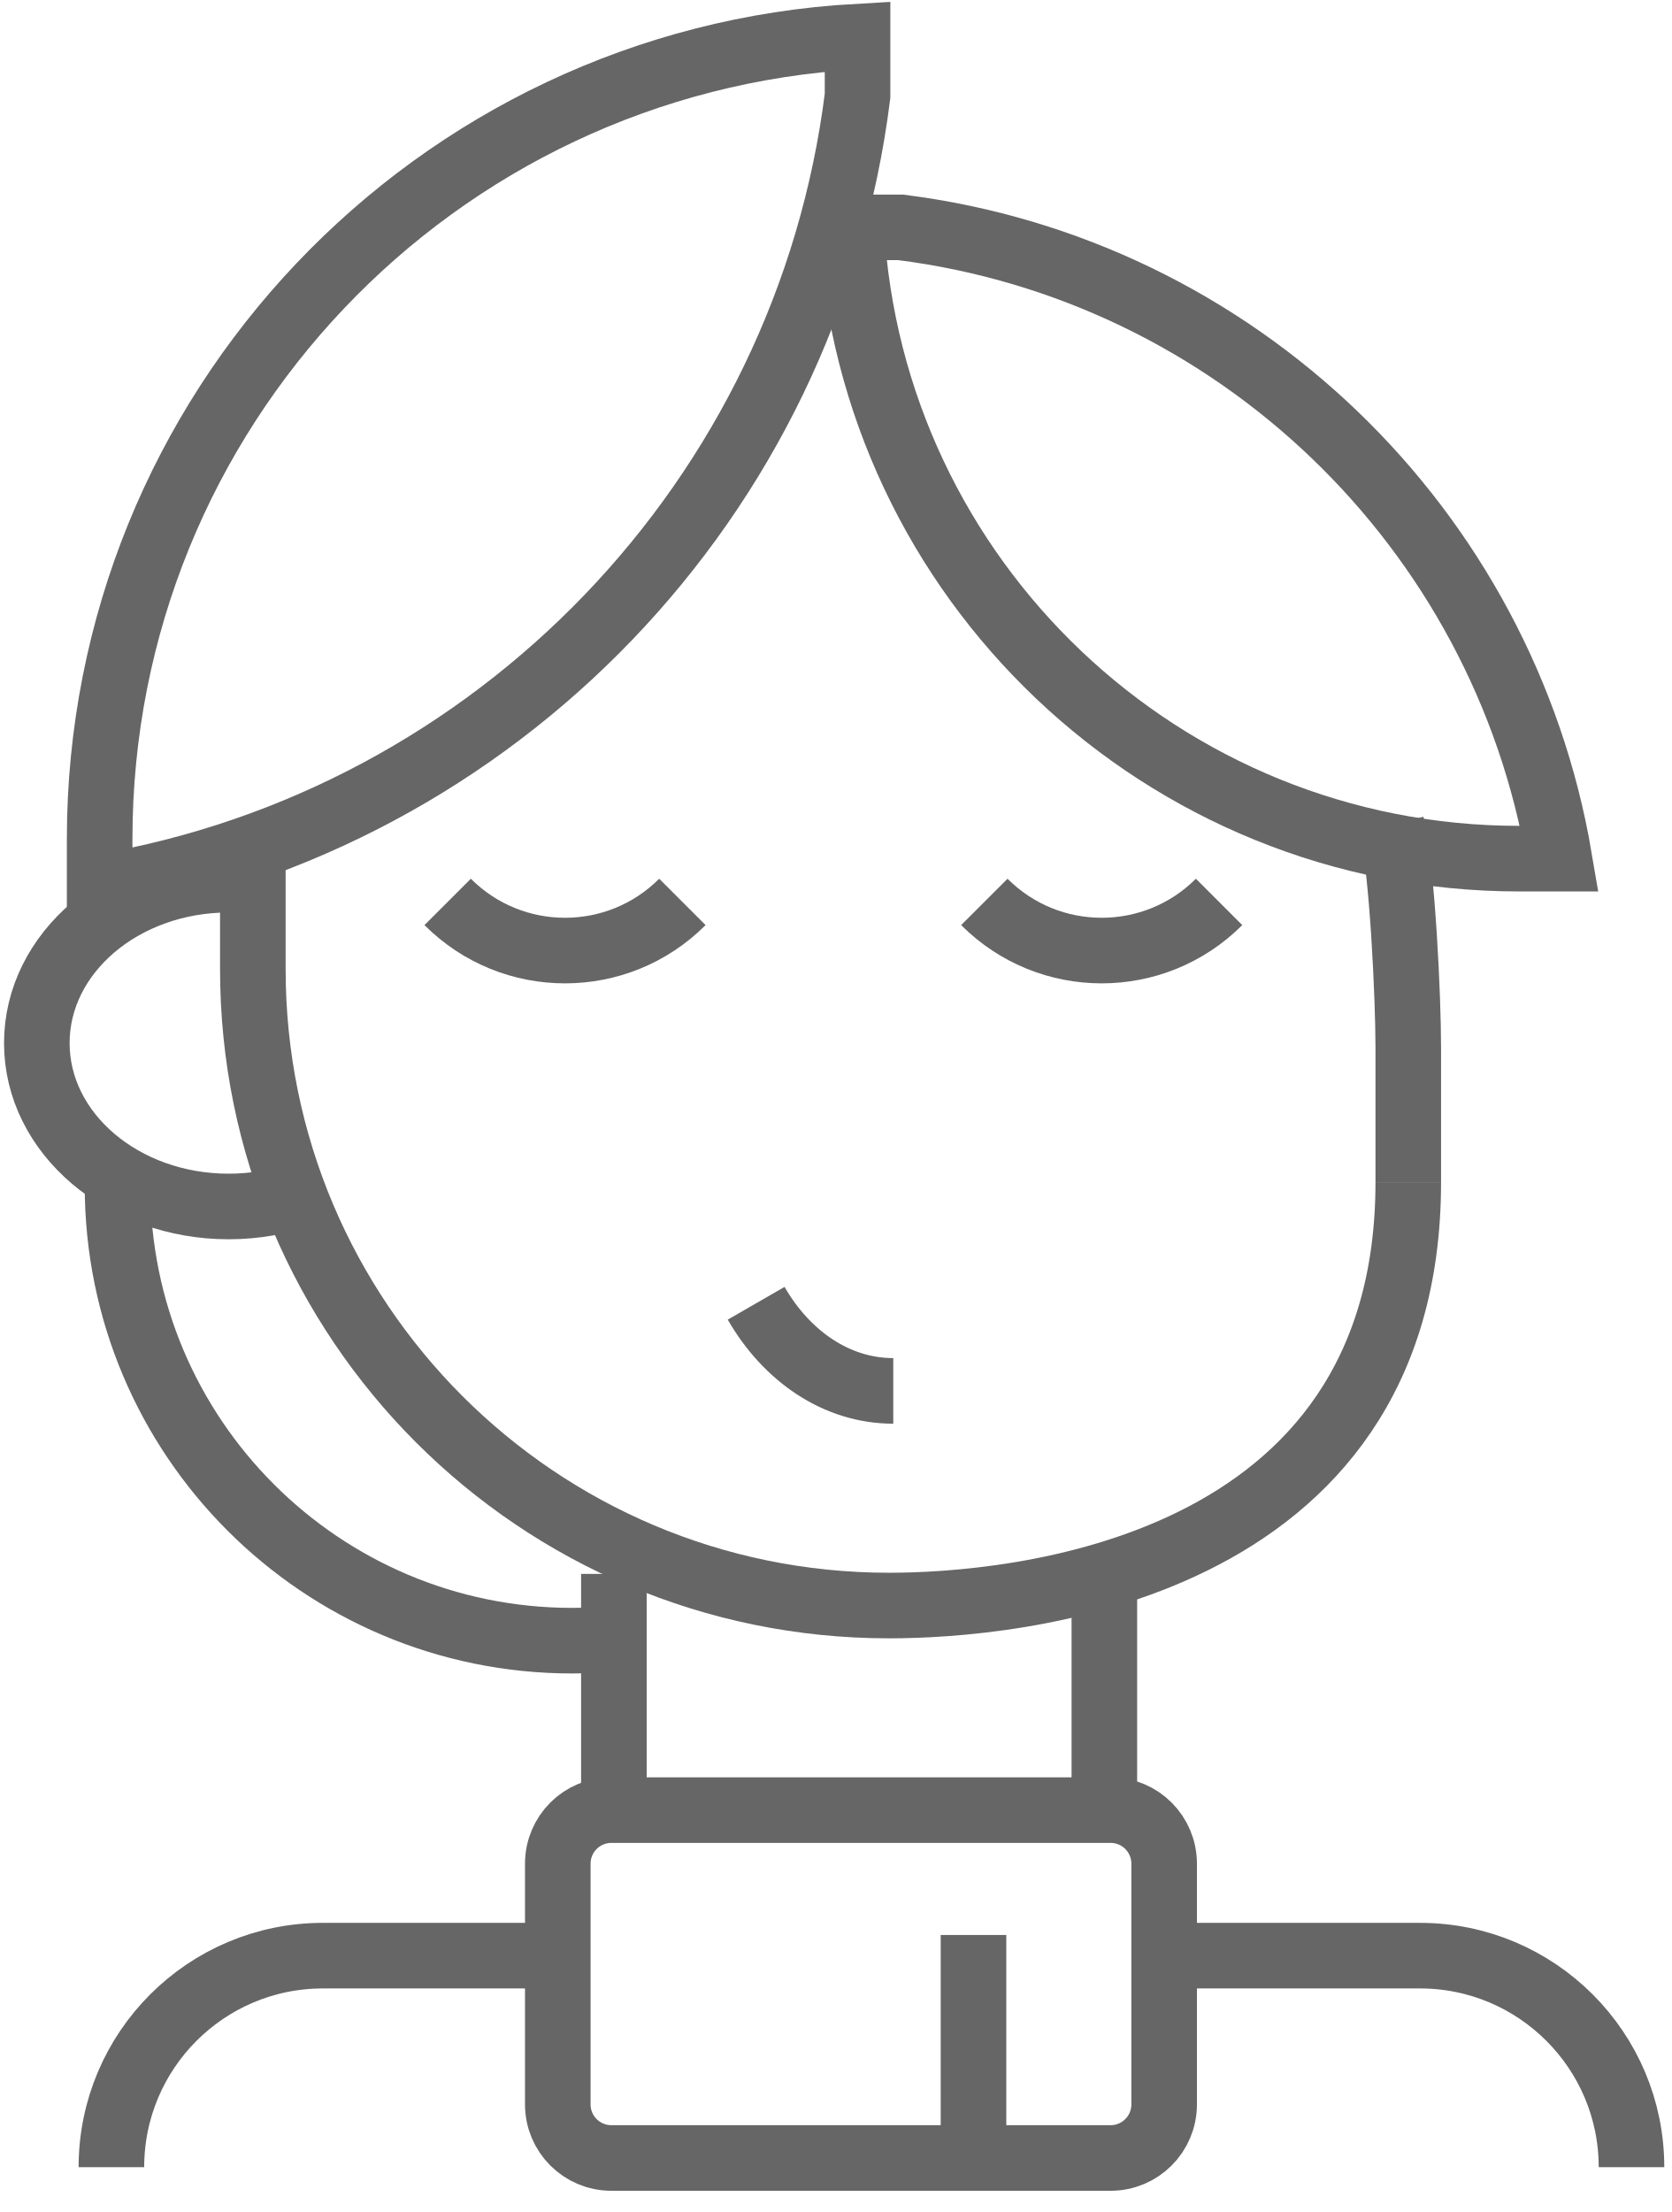
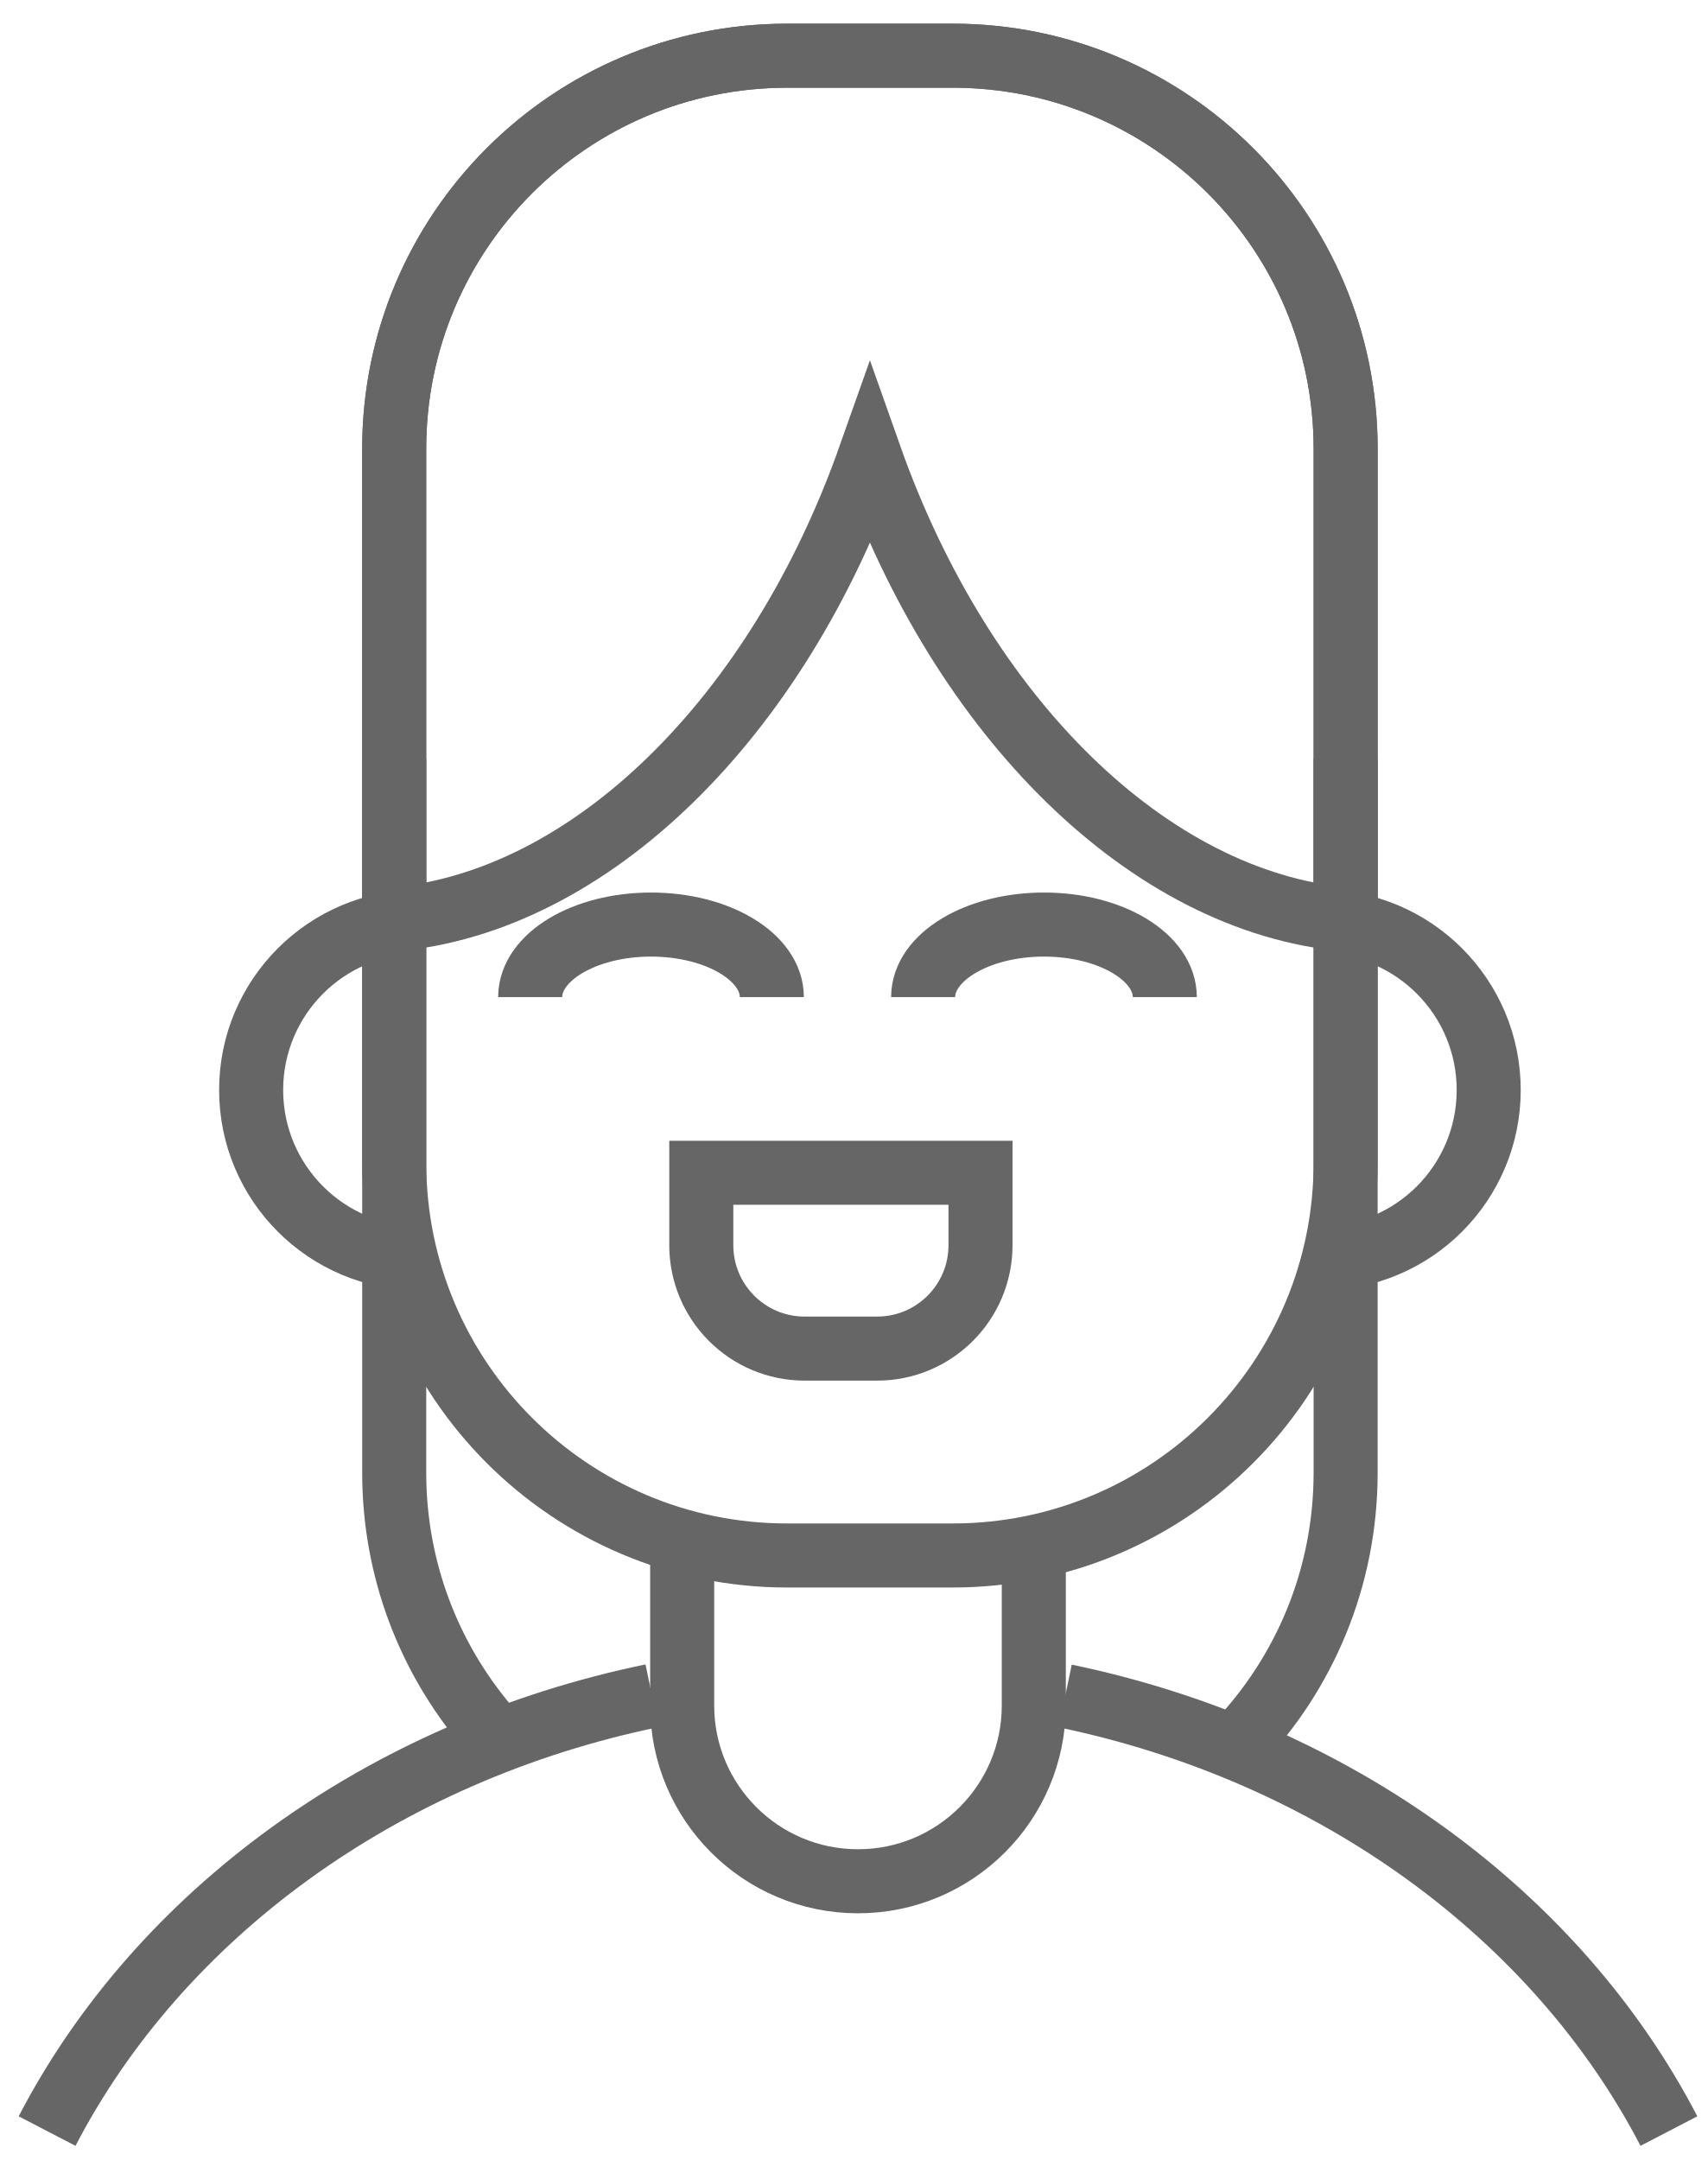
- <svg xmlns="http://www.w3.org/2000/svg" width="65px" height="86px" viewBox="0 0 65 86" version="1.1">
+ <svg xmlns="http://www.w3.org/2000/svg" width="68px" height="86px" viewBox="0 0 68 86" version="1.1">
  <g id="Page-1" stroke="none" stroke-width="1" fill="none" fill-rule="evenodd">
-     <g id="Designers-Copy" transform="translate(0.058594, 0.683594)" stroke="#666666" stroke-width="2.55">
-       <g id="Icon-designers" transform="translate(0.846271, 0)">
-         <path d="M20.813,75.35 L11.651,75.35 C7.109,75.35 3.427,79.033 3.427,83.574" id="Stroke-125" />
-         <path d="M62.536,83.574 C62.536,79.033 58.853,75.35 54.311,75.35 L44.998,75.35" id="Stroke-126" />
-         <g id="Group">
-           <path d="M3.665,45.419 C3.665,55.186 11.58,63.104 21.347,63.104 C22.052,63.104 22.747,63.062 23.432,62.981" id="Stroke-118" />
-           <path d="M7.986,33.518 C3.867,33.518 0.527,36.362 0.527,39.87 C0.527,43.379 3.867,46.223 7.986,46.223 C9.015,46.223 9.996,46.046 10.889,45.724" id="Stroke-119" />
-           <path d="M22.966,60.508 L22.966,69.692" id="Stroke-120" />
-           <path d="M42.038,69.692 L42.038,60.509" id="Stroke-121" />
-           <path d="M8.927,31.771 L8.927,36.999 C8.927,50.661 20,61.738 33.661,61.738 C38.333,61.738 53.856,60.508 53.856,45.278" id="Stroke-122" />
-           <path d="M53.856,45.278 L53.856,40.05 C53.856,38.099 53.63,33.183 53.204,31.363" id="Stroke-123" />
-           <path d="M33.83,53.393 C31.627,53.393 29.685,52.046 28.498,49.986" id="Stroke-124" />
-           <path d="M16.502,34.382 C19.023,36.904 23.109,36.904 25.63,34.382" id="Stroke-127" />
-           <path d="M37.371,34.382 C39.891,36.904 43.977,36.904 46.499,34.382" id="Stroke-128" />
-           <path d="M32.441,0.738 L32.441,3.043 C30.475,18.694 18.407,31.192 2.97,33.808 L2.97,31.939 C2.97,15.275 16.009,1.661 32.441,0.738 Z" id="Stroke-129" />
-           <path d="M32.196,8.156 L34.115,8.156 C47.146,9.794 57.553,19.844 59.732,32.7 L58.175,32.7 C44.3,32.7 32.964,21.841 32.196,8.156 Z" id="Stroke-130" />
-           <path d="M20.785,81.135 C20.785,82.283 21.717,83.216 22.866,83.216 L42.283,83.216 C43.431,83.216 44.363,82.283 44.363,81.135 L44.363,71.774 C44.363,70.623 43.431,69.692 42.283,69.692 L22.866,69.692 C21.717,69.692 20.785,70.623 20.785,71.774 L20.785,81.135 Z" id="Stroke-131" />
-         </g>
-         <path d="M36.95,82.521 L36.95,74.547" id="Stroke-132" />
+     <g id="EM" transform="translate(1.550781, 2.107422)" stroke="#666666" stroke-width="2.55">
+       <g id="Icon-EM">
+         <path d="M52.029,28.113 L52.029,56.529 C52.029,60.724 50.381,64.533 47.693,67.343" id="Stroke-52" />
+         <path d="M17.829,66.614 C15.531,63.89 14.146,60.372 14.146,56.528 L14.146,28.113" id="Stroke-54" />
+         <path d="M24.411,65.409 C13.651,67.633 4.793,74.136 0.324,82.741" id="Stroke-56" />
+         <path d="M64.902,82.741 C60.439,74.15 51.602,67.653 40.864,65.418" id="Stroke-58" />
+         <path d="M51.025,34.589 C54.726,34.589 57.726,37.59 57.726,41.291 C57.726,44.993 54.726,47.992 51.025,47.992" id="Stroke-60" />
+         <path d="M15.152,47.993 C11.45,47.993 8.449,44.993 8.449,41.291 C8.449,37.59 11.45,34.589 15.152,34.589" id="Stroke-62" />
+         <path d="M39.613,59.041 L39.613,65.795 C39.613,69.661 36.479,72.795 32.613,72.795 C28.746,72.795 25.612,69.661 25.612,65.795 L25.612,59.041" id="Stroke-64" />
+         <path d="M52.029,44.175 C52.029,52.817 45.025,59.824 36.381,59.824 L29.793,59.824 C21.152,59.824 14.146,52.817 14.146,44.175 L14.146,15.76 C14.146,7.116 21.152,0.11 29.793,0.11 L36.381,0.11 C45.025,0.11 52.029,7.116 52.029,15.76 L52.029,44.175 Z" id="Stroke-66" />
+         <path d="M36.382,0.11 L29.793,0.11 C21.151,0.11 14.145,7.117 14.145,15.759 L14.145,34.498 C21.961,33.789 29.396,26.497 33.088,16.06 C36.779,26.497 44.215,33.789 52.03,34.499 L52.03,15.759 C52.03,7.117 45.025,0.11 36.382,0.11 Z" id="Stroke-68" />
+         <path d="M19.56,37.593 C19.56,35.998 21.713,34.704 24.37,34.704 C27.029,34.704 29.182,35.998 29.182,37.593" id="Stroke-70" />
+         <path d="M35.207,37.593 C35.207,35.998 37.361,34.704 40.018,34.704 C42.675,34.704 44.829,35.998 44.829,37.593" id="Stroke-72" />
+         <path d="M26.373,44.586 L26.373,47.469 C26.373,49.744 28.216,51.587 30.491,51.587 L33.373,51.587 C35.648,51.587 37.491,49.744 37.491,47.469 L37.491,44.586 L26.373,44.586 Z" id="Stroke-74" />
      </g>
    </g>
  </g>
</svg>
